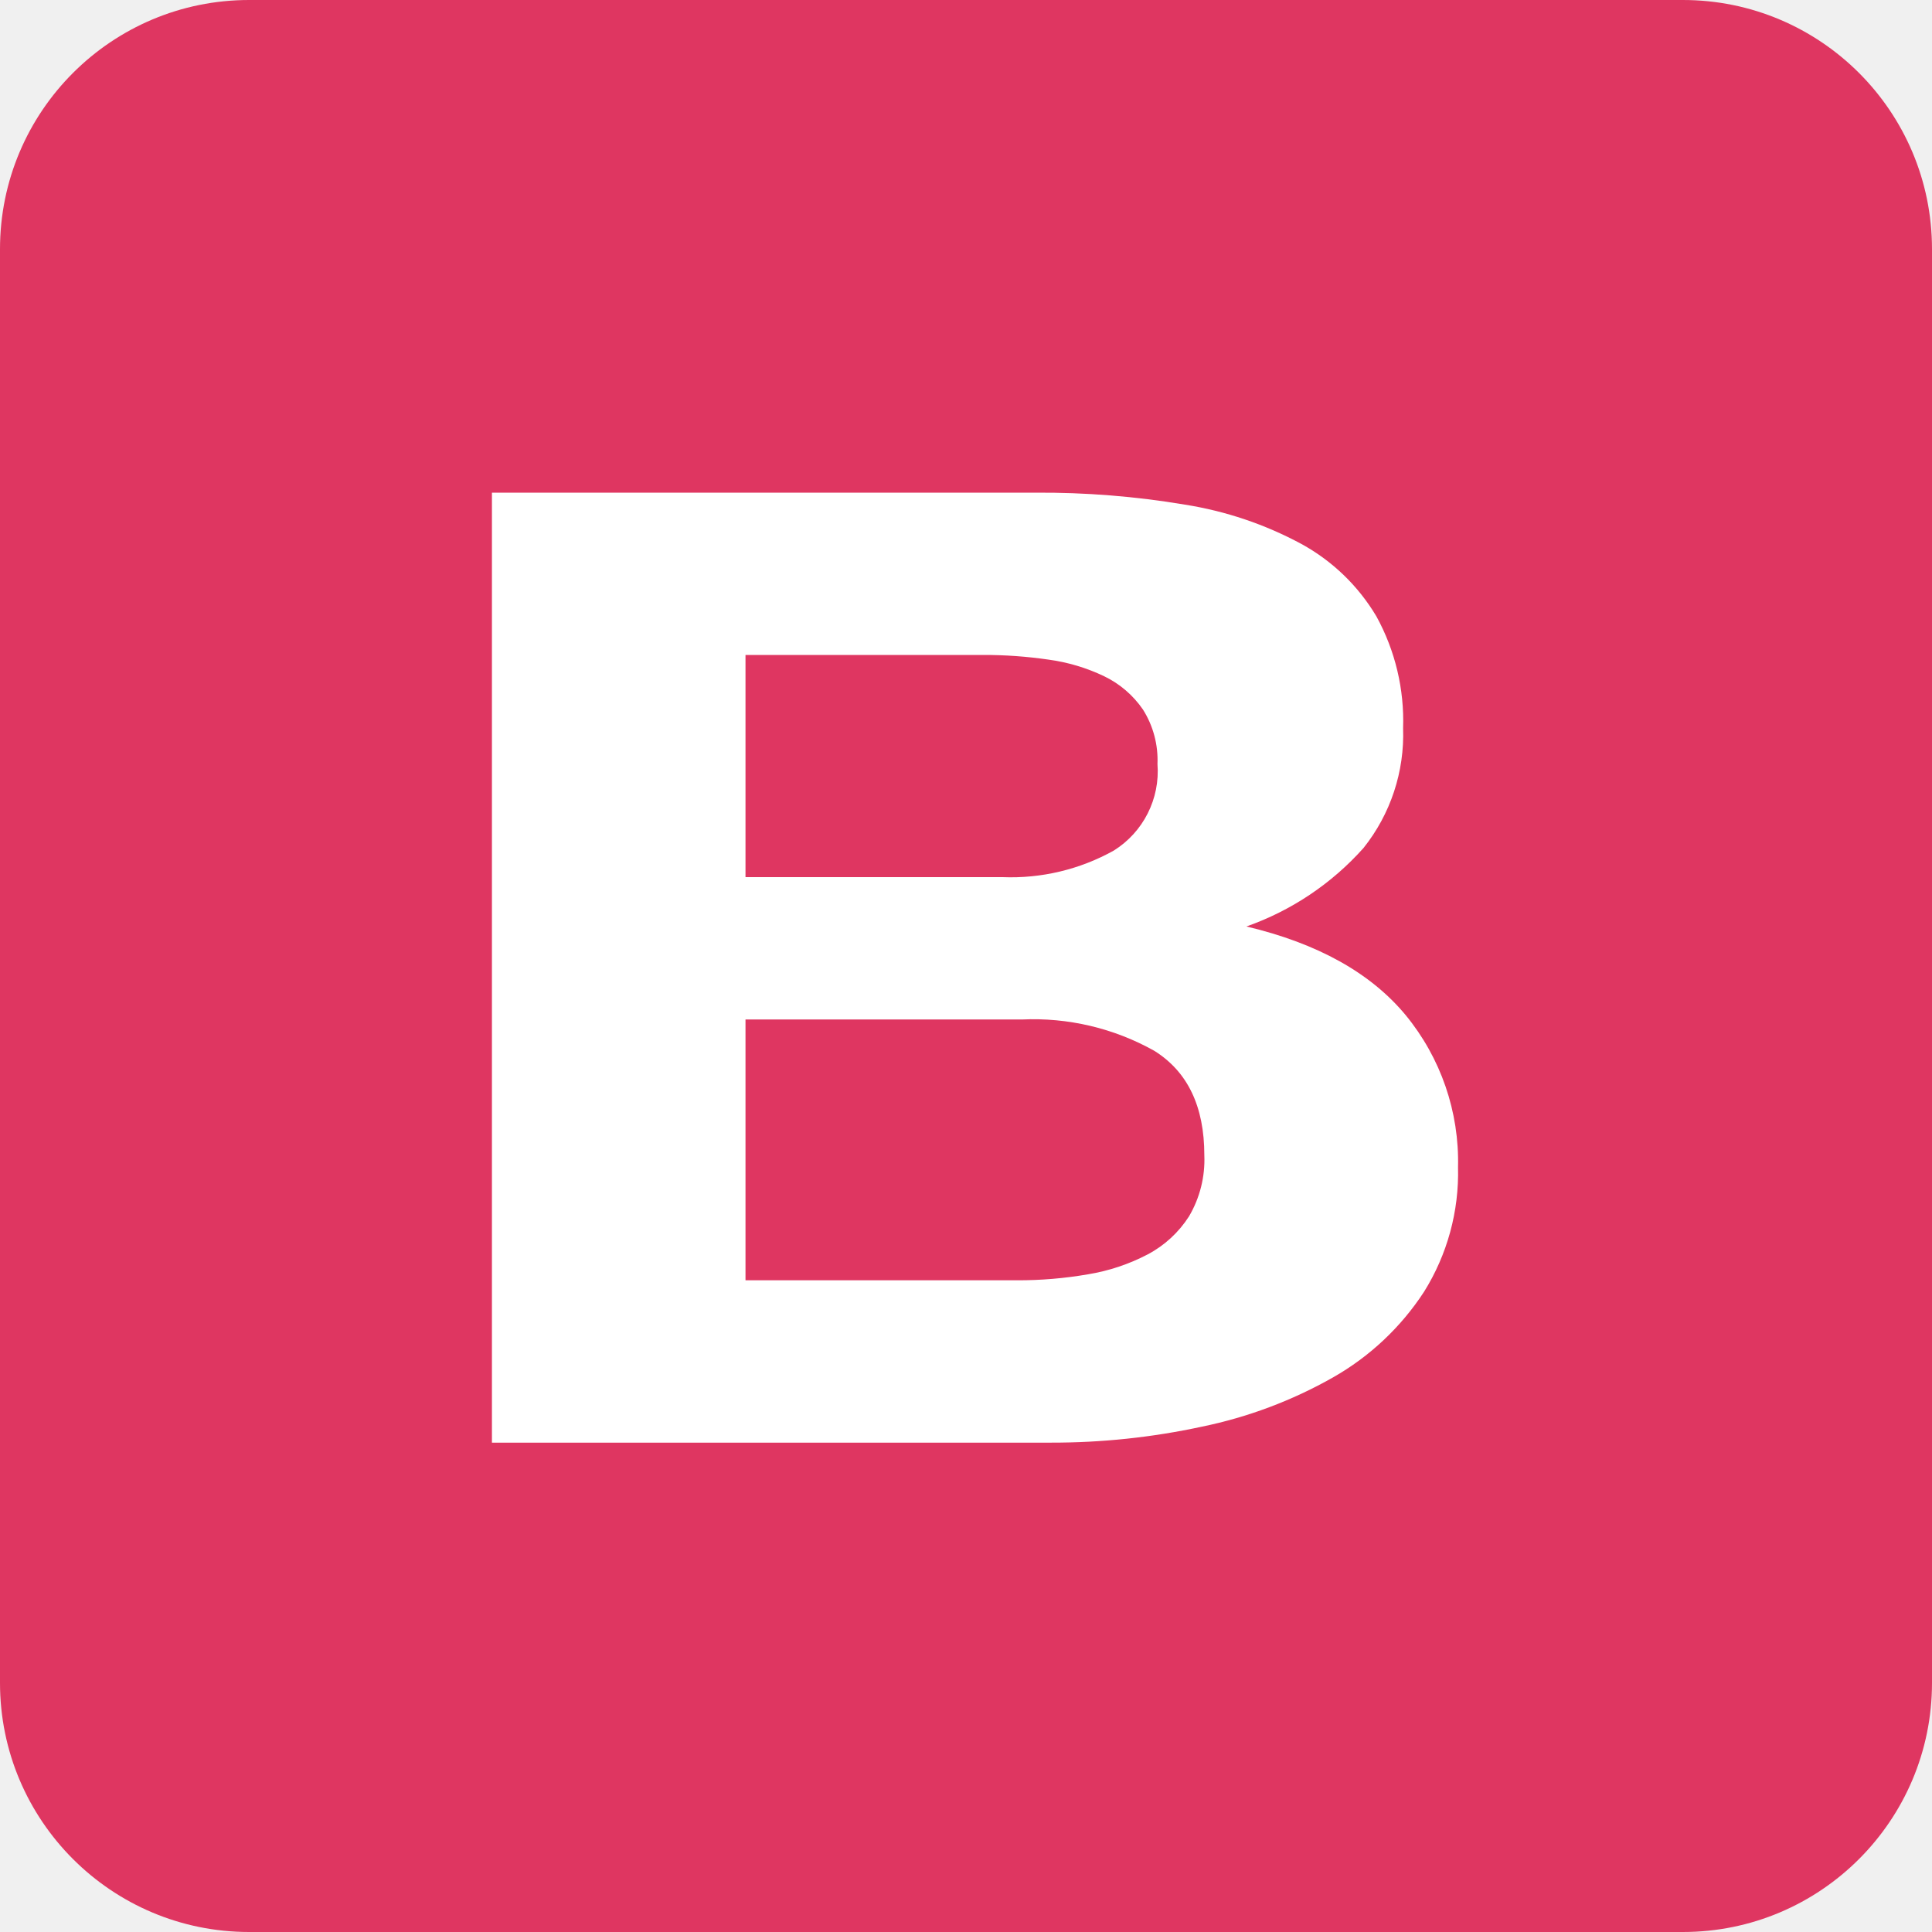
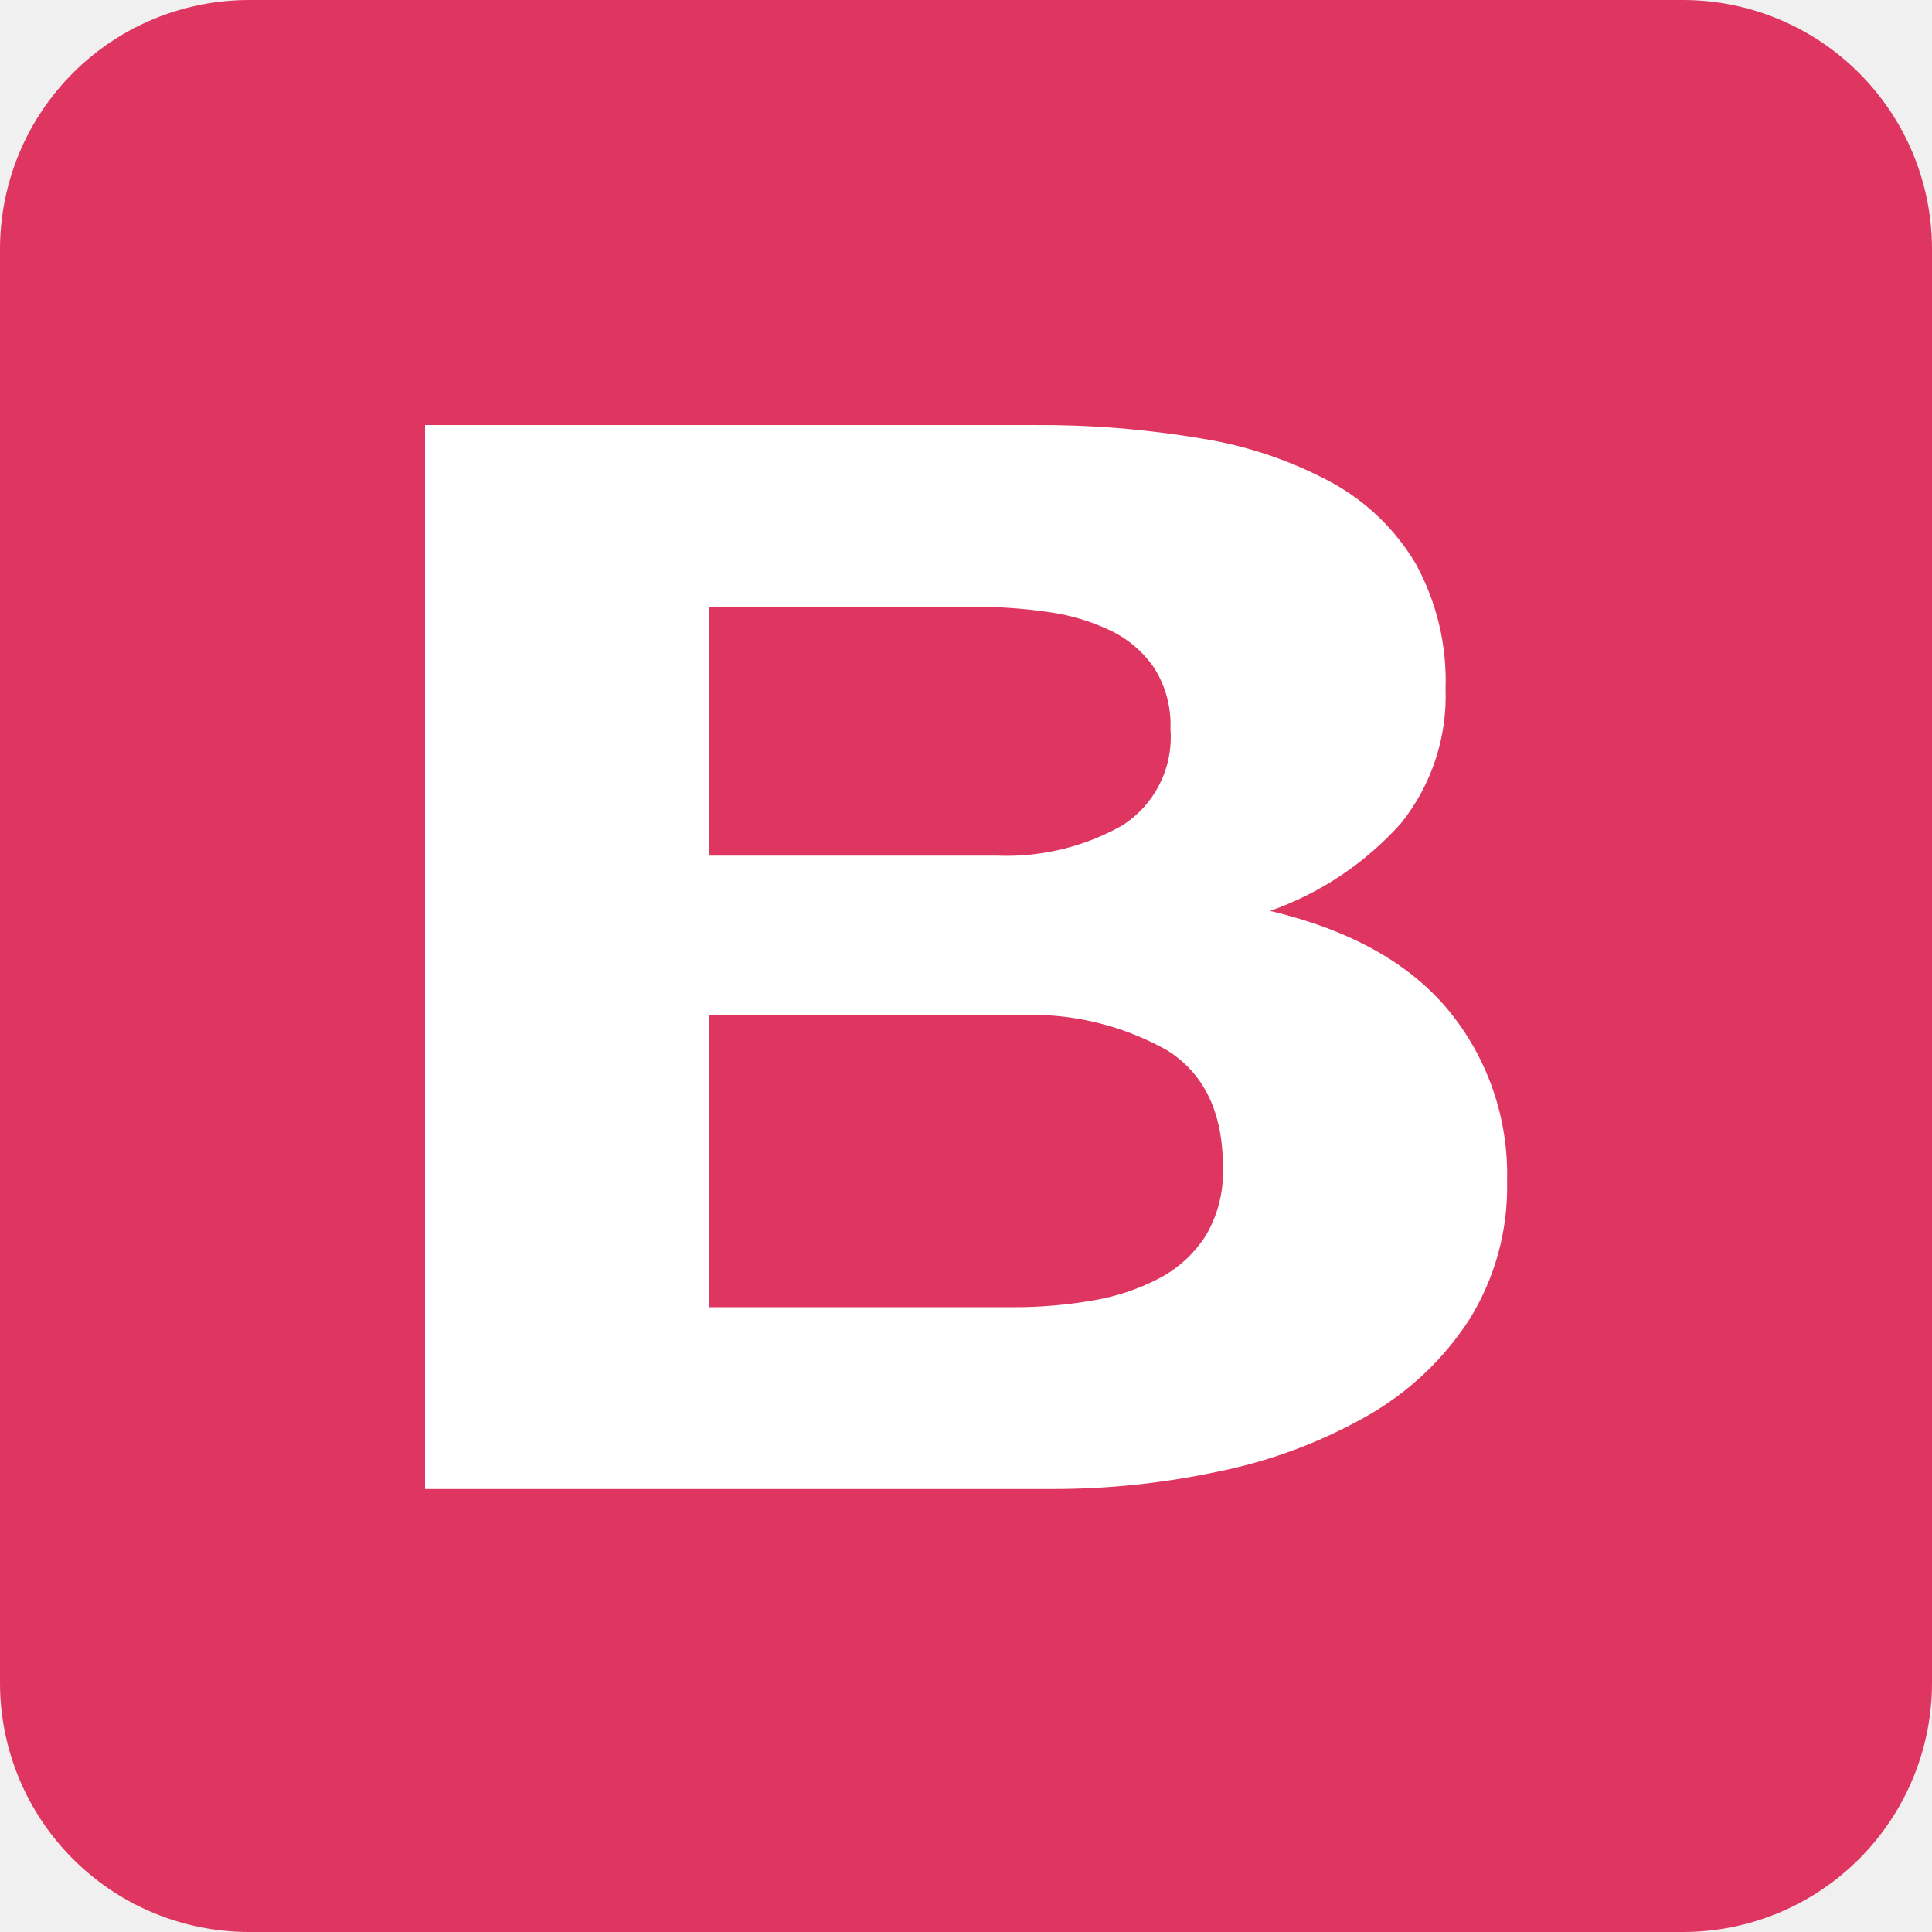
- <svg xmlns="http://www.w3.org/2000/svg" id="bootstrap" width="100" height="100" viewBox="0 0 100 100">
-   <path id="Caminho_10" data-name="Caminho 10" d="M0,87.106A12.894,12.894,0,0,0,12.894,100H87.105A12.894,12.894,0,0,0,100,87.106V12.895A12.894,12.894,0,0,0,87.106,0H12.895A12.894,12.894,0,0,0,0,12.894V87.105Z" fill="#df3661" />
-   <path id="Caminho_11" data-name="Caminho 11" d="M85.2,70.4V58.9H97.493a23.113,23.113,0,0,1,3.386.241,9.664,9.664,0,0,1,2.885.861,5.139,5.139,0,0,1,2.007,1.722,4.905,4.905,0,0,1,.753,2.823,4.841,4.841,0,0,1-2.258,4.476A10.927,10.927,0,0,1,98.5,70.4ZM72.075,50.5V99.671H101a36.717,36.717,0,0,0,7.818-.826A23.243,23.243,0,0,0,115.6,96.3a13.689,13.689,0,0,0,4.724-4.442,11.61,11.61,0,0,0,1.756-6.439,11.938,11.938,0,0,0-2.717-7.885q-2.718-3.271-8.236-4.58a14.635,14.635,0,0,0,6.062-4.063,9.407,9.407,0,0,0,2.048-6.2,11.226,11.226,0,0,0-1.38-5.785,10.231,10.231,0,0,0-3.888-3.753,18.91,18.91,0,0,0-6.02-2.032,44.875,44.875,0,0,0-7.776-.62ZM85.2,91.269v-13.5H99.5a12.811,12.811,0,0,1,6.857,1.619q2.592,1.618,2.592,5.406a5.774,5.774,0,0,1-.795,3.168,5.7,5.7,0,0,1-2.132,1.963,10.194,10.194,0,0,1-3.094,1.033,21.184,21.184,0,0,1-3.679.31H85.2Z" transform="translate(-46.613 -25)" fill="#fff" />
+ <svg xmlns="http://www.w3.org/2000/svg" width="100" height="100" viewBox="0 0 100 100" fill="none">
+   <g clip-path="url(#clip0)">
+     <path d="M0 87.106C0 90.526 1.358 93.805 3.777 96.223C6.195 98.641 9.474 100 12.894 100H87.105C88.798 100 90.475 99.667 92.04 99.019C93.604 98.371 95.026 97.421 96.223 96.224C97.421 95.026 98.37 93.605 99.018 92.041C99.666 90.476 100 88.799 100 87.106V12.895C100 11.202 99.667 9.525 99.019 7.96C98.371 6.396 97.421 4.974 96.224 3.777C95.026 2.579 93.605 1.63 92.041 0.982C90.476 0.334 88.799 3.36887e-08 87.106 3.87813e-08H12.895C11.202 -0 9.525 0.333 7.96 0.981C6.396 1.629 4.974 2.579 3.777 3.776C2.579 4.974 1.63 6.395 0.982 7.959C0.334 9.524 -5.09261e-09 11.201 0 12.894L0 87.106Z" fill="#DF3661" />
+     <path d="M36.7 44.288V31.408H50.468C51.737 31.405 53.005 31.495 54.261 31.678C55.381 31.829 56.472 32.154 57.492 32.643C58.397 33.078 59.172 33.743 59.74 34.571C60.335 35.515 60.63 36.618 60.583 37.733C60.659 38.72 60.464 39.709 60.018 40.592C59.572 41.476 58.893 42.221 58.054 42.746C56.085 43.846 53.85 44.379 51.596 44.288H36.7ZM22 22V77.072H54.396C57.34 77.078 60.275 76.768 63.152 76.147C65.818 75.6 68.381 74.638 70.748 73.296C72.885 72.086 74.699 70.38 76.039 68.321C77.386 66.162 78.07 63.654 78.006 61.11C78.086 57.896 77.006 54.761 74.963 52.279C72.933 49.836 69.859 48.126 65.738 47.149C68.35 46.23 70.685 44.664 72.528 42.598C74.097 40.632 74.911 38.169 74.822 35.654C74.898 33.395 74.364 31.157 73.276 29.175C72.228 27.409 70.724 25.957 68.921 24.972C66.818 23.838 64.539 23.069 62.179 22.696C59.302 22.212 56.388 21.98 53.47 22.001L22 22ZM36.7 67.662V52.542H52.716C55.395 52.416 58.056 53.045 60.396 54.355C62.331 55.563 63.299 57.581 63.299 60.41C63.35 61.654 63.041 62.886 62.409 63.958C61.815 64.884 60.993 65.642 60.021 66.156C58.935 66.726 57.765 67.116 56.556 67.313C55.195 67.549 53.816 67.665 52.435 67.661H36.7V67.662Z" fill="white" />
+   </g>
+   <defs>
+     <clipPath id="clip0">
+       <rect width="100" height="100" fill="white" />
+     </clipPath>
+   </defs>
</svg>
